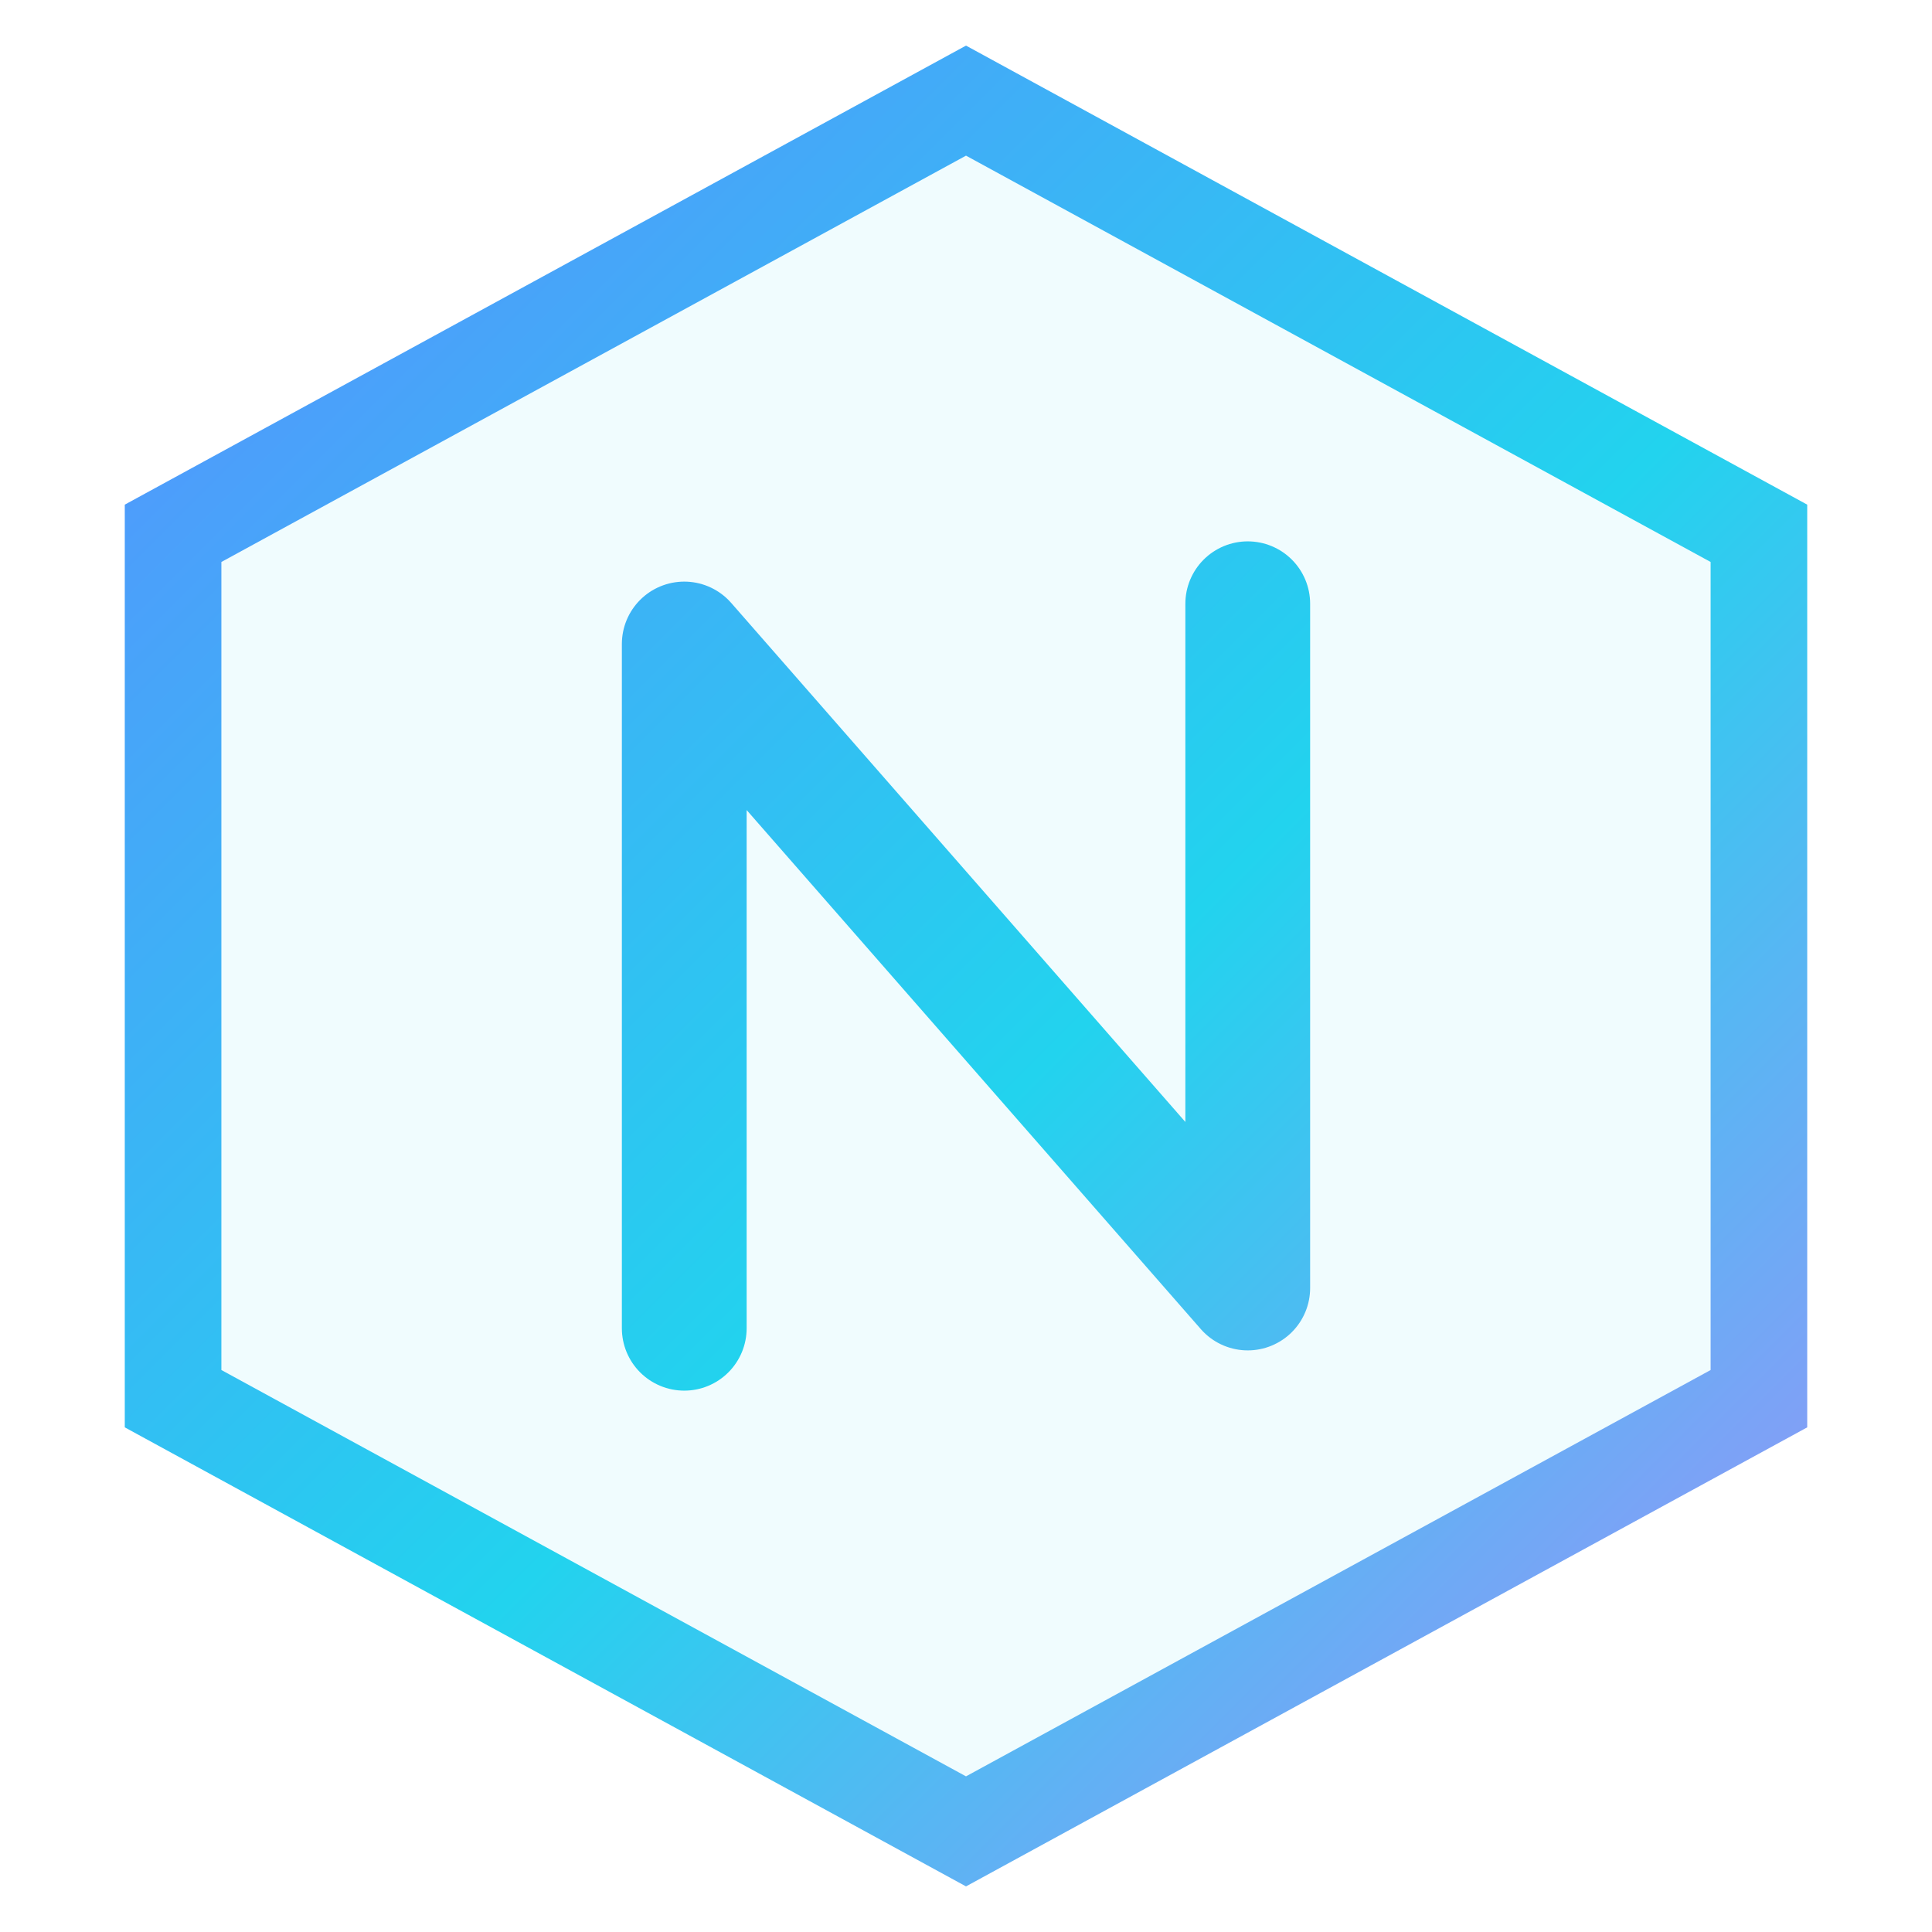
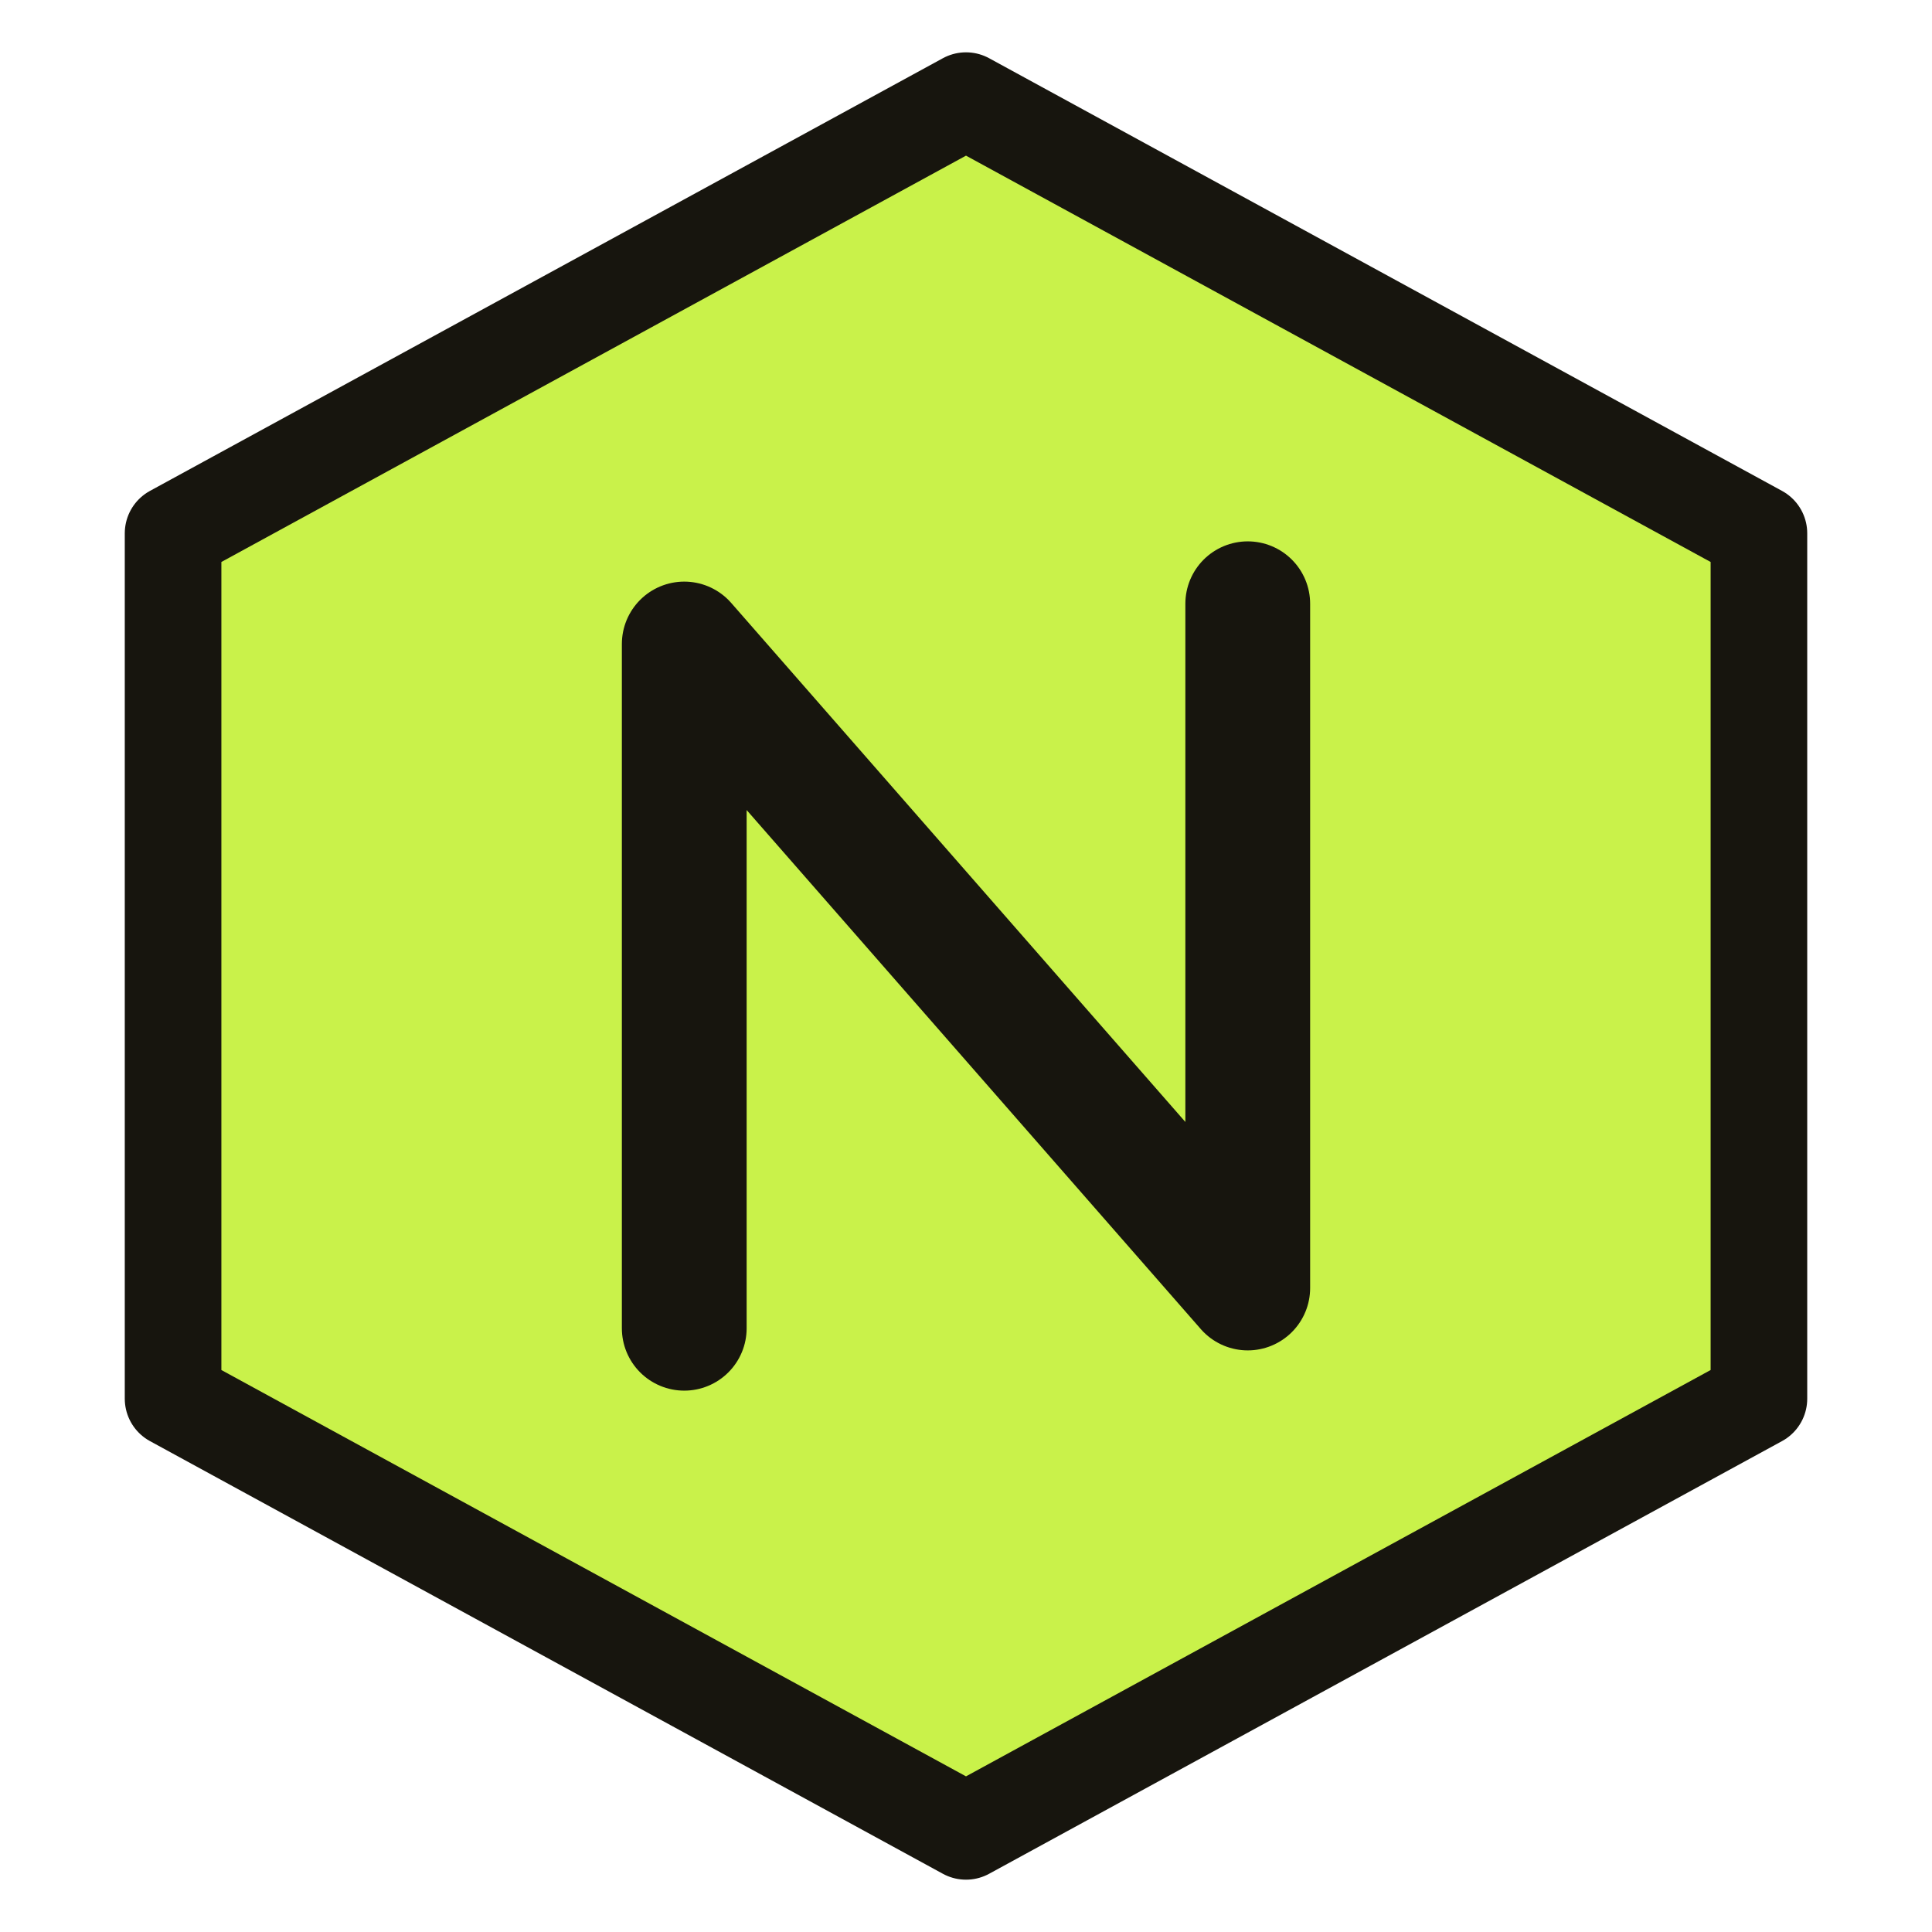
<svg xmlns="http://www.w3.org/2000/svg" viewBox="0 0 48 48" fill="none">
-   <defs>
-     <linearGradient id="nx" x1="2" y1="2" x2="46" y2="46" gradientUnits="userSpaceOnUse">
-       <stop stop-color="#5b8cff" />
-       <stop offset=".55" stop-color="#22d3ee" />
-       <stop offset="1" stop-color="#a78bfa" />
-     </linearGradient>
-   </defs>
-   <path d="M24 2.5 43.7 13.25V34.75L24 45.5 4.3 34.75V13.25L24 2.5Z" stroke="url(#nx)" stroke-width="2.4" fill="rgba(34,211,238,.07)" />
-   <path d="M17 33V16L31 32V15" stroke="url(#nx)" stroke-width="3.1" stroke-linecap="round" stroke-linejoin="round" />
+   <path d="M24 2.5 43.7 13.25V34.75L24 45.5 4.3 34.75V13.25L24 2.5Z" fill="#C9F24A" stroke="#17150E" stroke-width="2.4" stroke-linejoin="round" />
+   <path d="M17 33V16L31 32V15" stroke="#17150E" stroke-width="3.1" stroke-linecap="round" stroke-linejoin="round" />
</svg>
